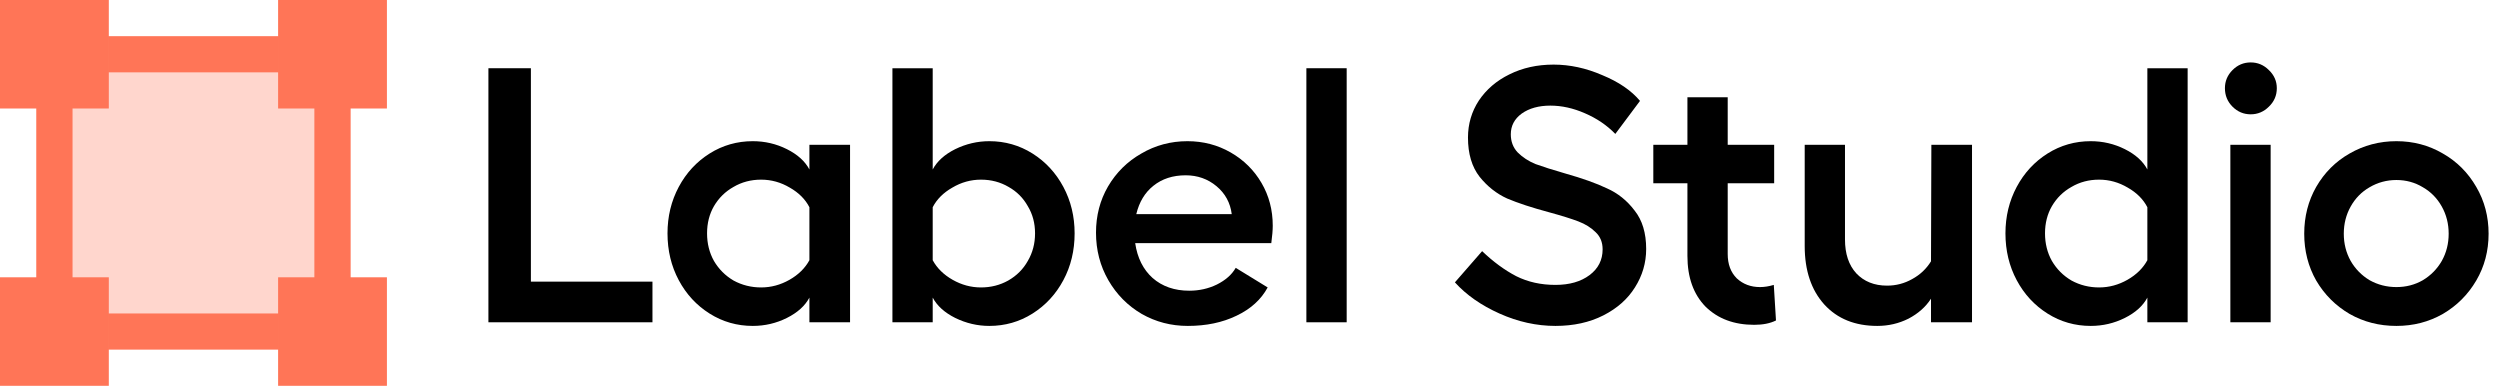
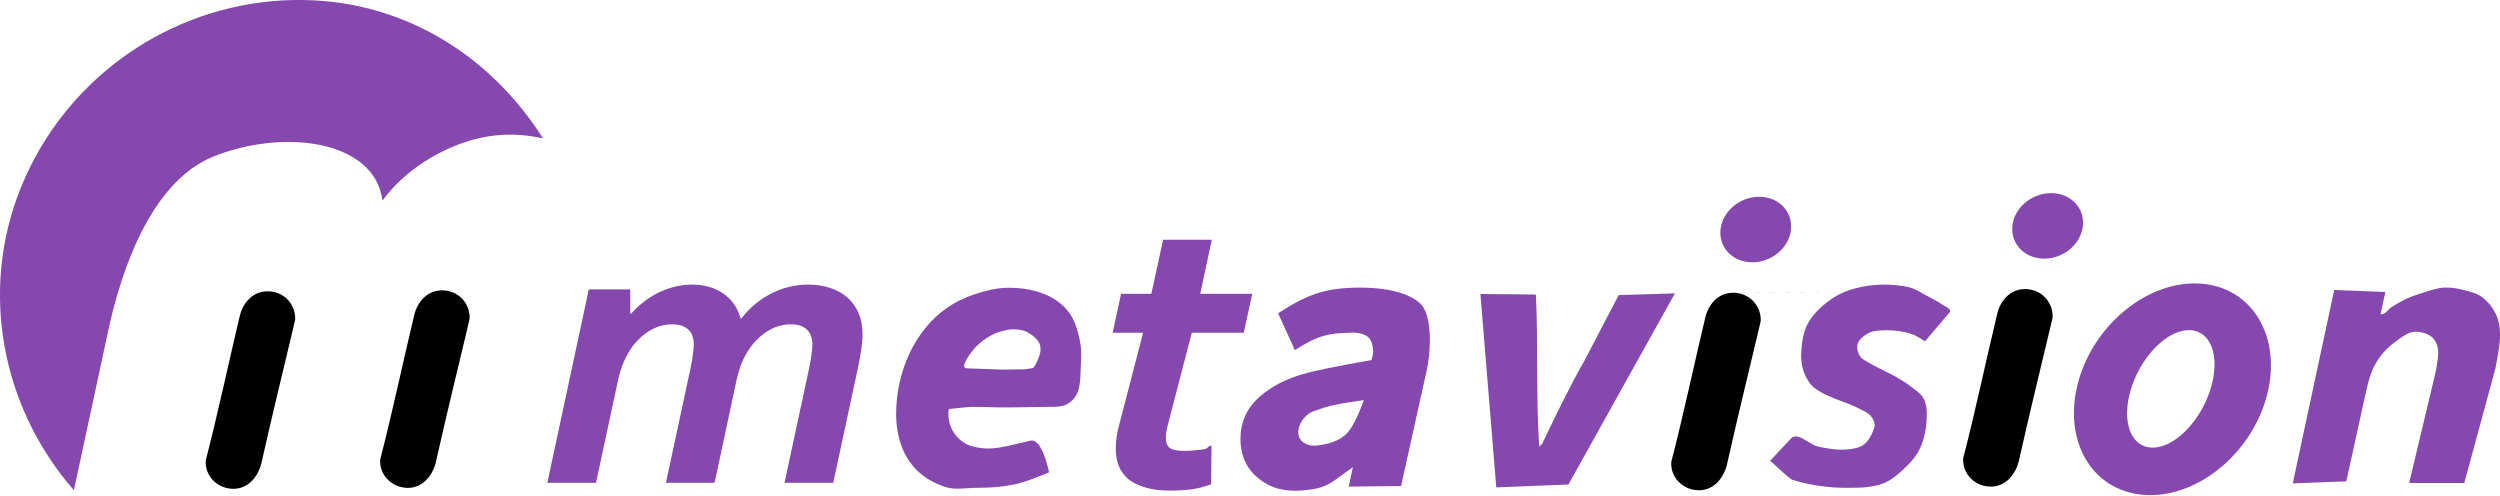
- <svg xmlns="http://www.w3.org/2000/svg" width="194" height="30" viewBox="0 0 194 30" fill="none">
-   <g clip-path="url(#clip0_3335_44667)">
-     <path d="M26.211 4.842H3.574V26.288H26.211V4.842Z" fill="#FFD6CD" />
-     <path fill-rule="evenodd" clip-rule="evenodd" d="M8.444 8.42H0V0H8.444V8.42ZM30.025 8.42H21.581V3.32022e-05H30.025V8.42ZM0 29.939H8.444V21.518H0V29.939ZM30.025 29.939H21.581V21.518H30.025V29.939ZM2.814 8.42H5.629V21.518H2.814V8.42ZM27.21 8.42H24.395V21.518H27.21V8.42ZM8.445 2.807H21.58V5.614H8.445V2.807ZM21.58 24.325H8.445V27.131H21.58V24.325Z" fill="#FF7557" />
-     <path d="M41.197 5.295V21.855H50.631V25.009H37.901V5.295H41.197Z" fill="currentColor" />
-     <path d="M65.964 25.009H62.81V23.094C62.472 23.732 61.89 24.258 61.064 24.671C60.238 25.084 59.355 25.291 58.417 25.291C57.196 25.291 56.079 24.972 55.065 24.333C54.051 23.695 53.253 22.831 52.671 21.742C52.089 20.653 51.798 19.442 51.798 18.109C51.798 16.795 52.089 15.593 52.671 14.504C53.253 13.415 54.051 12.552 55.065 11.913C56.079 11.275 57.196 10.956 58.417 10.956C59.355 10.956 60.238 11.162 61.064 11.575C61.89 11.988 62.472 12.514 62.81 13.152V11.237H65.964V25.009ZM54.868 18.109C54.868 18.898 55.046 19.611 55.403 20.25C55.779 20.888 56.286 21.395 56.924 21.77C57.581 22.127 58.295 22.305 59.064 22.305C59.834 22.305 60.566 22.108 61.261 21.714C61.956 21.32 62.472 20.813 62.81 20.193V16.081C62.491 15.462 61.984 14.955 61.289 14.56C60.595 14.147 59.853 13.941 59.064 13.941C58.276 13.941 57.562 14.129 56.924 14.504C56.286 14.861 55.779 15.358 55.403 15.997C55.046 16.616 54.868 17.32 54.868 18.109Z" fill="currentColor" />
-     <path d="M72.378 13.152C72.716 12.514 73.298 11.988 74.124 11.575C74.969 11.162 75.851 10.956 76.771 10.956C77.992 10.956 79.109 11.275 80.123 11.913C81.137 12.552 81.935 13.415 82.517 14.504C83.099 15.593 83.39 16.795 83.39 18.109C83.39 19.442 83.099 20.653 82.517 21.742C81.935 22.831 81.137 23.695 80.123 24.333C79.109 24.972 77.992 25.291 76.771 25.291C75.851 25.291 74.969 25.084 74.124 24.671C73.298 24.258 72.716 23.732 72.378 23.094V25.009H69.252V5.295H72.378V13.152ZM72.378 20.193C72.716 20.813 73.232 21.32 73.927 21.714C74.622 22.108 75.354 22.305 76.124 22.305C76.893 22.305 77.597 22.127 78.236 21.77C78.893 21.395 79.4 20.888 79.757 20.25C80.132 19.611 80.32 18.898 80.32 18.109C80.32 17.32 80.132 16.616 79.757 15.997C79.4 15.358 78.902 14.861 78.264 14.504C77.626 14.129 76.912 13.941 76.124 13.941C75.335 13.941 74.593 14.147 73.899 14.56C73.204 14.955 72.697 15.462 72.378 16.081V20.193Z" fill="currentColor" />
-     <path d="M92.175 25.291C90.879 25.291 89.687 24.981 88.598 24.361C87.509 23.723 86.646 22.85 86.007 21.742C85.369 20.634 85.05 19.405 85.05 18.053C85.05 16.738 85.359 15.546 85.979 14.476C86.617 13.387 87.481 12.533 88.57 11.913C89.659 11.275 90.851 10.956 92.147 10.956C93.367 10.956 94.484 11.247 95.498 11.829C96.512 12.411 97.31 13.199 97.892 14.194C98.474 15.19 98.765 16.297 98.765 17.518C98.765 17.856 98.728 18.306 98.653 18.869H88.091C88.26 20.015 88.711 20.916 89.443 21.573C90.194 22.23 91.142 22.559 92.288 22.559C93.057 22.559 93.771 22.399 94.428 22.08C95.104 21.742 95.592 21.31 95.892 20.785L98.371 22.305C97.864 23.244 97.057 23.977 95.949 24.502C94.86 25.028 93.602 25.291 92.175 25.291ZM95.583 16.616C95.47 15.734 95.076 15.011 94.4 14.448C93.724 13.885 92.926 13.603 92.006 13.603C91.011 13.603 90.175 13.875 89.499 14.42C88.842 14.945 88.401 15.678 88.176 16.616H95.583Z" fill="currentColor" />
-     <path d="M104.502 25.009H101.375V5.295H104.502V25.009Z" fill="currentColor" />
-     <path d="M120.561 5.013C121.819 5.013 123.077 5.285 124.335 5.83C125.612 6.356 126.588 7.022 127.264 7.829L125.349 10.392C124.692 9.716 123.903 9.181 122.983 8.787C122.082 8.393 121.19 8.196 120.308 8.196C119.407 8.196 118.665 8.402 118.083 8.815C117.52 9.228 117.238 9.763 117.238 10.421C117.238 10.984 117.417 11.453 117.773 11.829C118.149 12.204 118.609 12.505 119.153 12.73C119.717 12.936 120.486 13.181 121.463 13.462C122.796 13.838 123.875 14.223 124.701 14.617C125.546 14.992 126.26 15.565 126.842 16.335C127.443 17.086 127.743 18.081 127.743 19.32C127.743 20.39 127.452 21.385 126.87 22.305C126.307 23.207 125.49 23.93 124.42 24.474C123.35 25.018 122.11 25.291 120.702 25.291C119.238 25.291 117.792 24.972 116.365 24.333C114.938 23.695 113.783 22.887 112.901 21.911L115.013 19.489C115.877 20.315 116.759 20.963 117.661 21.432C118.562 21.883 119.576 22.108 120.702 22.108C121.791 22.108 122.674 21.855 123.35 21.348C124.026 20.841 124.363 20.174 124.363 19.348C124.363 18.804 124.185 18.363 123.828 18.025C123.472 17.668 123.021 17.386 122.477 17.18C121.932 16.973 121.181 16.738 120.223 16.476C118.89 16.119 117.801 15.762 116.957 15.405C116.13 15.03 115.417 14.467 114.816 13.716C114.215 12.946 113.915 11.932 113.915 10.674C113.915 9.623 114.197 8.665 114.76 7.801C115.342 6.938 116.13 6.262 117.126 5.774C118.139 5.267 119.285 5.013 120.561 5.013Z" fill="currentColor" />
-     <path d="M136.126 25.206C134.568 25.206 133.31 24.737 132.352 23.798C131.414 22.84 130.944 21.526 130.944 19.855V14.223H128.297V11.237H130.944V7.548H134.07V11.237H137.675V14.223H134.07V19.714C134.07 20.503 134.305 21.132 134.774 21.601C135.263 22.052 135.863 22.277 136.577 22.277C136.915 22.277 137.272 22.221 137.647 22.108L137.816 24.868C137.365 25.094 136.802 25.206 136.126 25.206Z" fill="currentColor" />
-     <path d="M149.846 23.178C149.433 23.817 148.851 24.333 148.1 24.727C147.349 25.103 146.541 25.291 145.678 25.291C143.95 25.291 142.58 24.737 141.566 23.629C140.552 22.503 140.045 20.991 140.045 19.095V11.237H143.171V18.588C143.171 19.696 143.462 20.569 144.044 21.207C144.645 21.845 145.443 22.165 146.438 22.165C147.133 22.165 147.78 21.996 148.381 21.658C149.001 21.32 149.489 20.86 149.846 20.278L149.874 11.237H153.028V25.009H149.846V23.178Z" fill="currentColor" />
-     <path d="M166.635 16.081C166.315 15.462 165.809 14.955 165.114 14.56C164.419 14.147 163.678 13.941 162.889 13.941C162.1 13.941 161.387 14.129 160.749 14.504C160.11 14.861 159.603 15.358 159.228 15.997C158.871 16.616 158.693 17.32 158.693 18.109C158.693 18.898 158.871 19.611 159.228 20.25C159.603 20.888 160.11 21.395 160.749 21.77C161.406 22.127 162.119 22.305 162.889 22.305C163.659 22.305 164.391 22.108 165.086 21.714C165.78 21.32 166.297 20.813 166.635 20.193V16.081ZM155.623 18.109C155.623 16.795 155.914 15.593 156.496 14.504C157.078 13.415 157.876 12.552 158.89 11.913C159.904 11.275 161.021 10.956 162.241 10.956C163.18 10.956 164.062 11.162 164.889 11.575C165.715 11.988 166.297 12.514 166.635 13.152V5.295H169.761V25.009H166.635V23.094C166.297 23.732 165.715 24.258 164.889 24.671C164.062 25.084 163.18 25.291 162.241 25.291C161.021 25.291 159.904 24.972 158.89 24.333C157.876 23.695 157.078 22.831 156.496 21.742C155.914 20.653 155.623 19.442 155.623 18.109Z" fill="currentColor" />
-     <path d="M176.202 11.237V25.009H173.076V11.237H176.202ZM174.654 4.844C175.198 4.844 175.667 5.041 176.062 5.436C176.475 5.83 176.681 6.299 176.681 6.844C176.681 7.407 176.475 7.886 176.062 8.28C175.667 8.674 175.198 8.871 174.654 8.871C174.109 8.871 173.64 8.674 173.245 8.28C172.851 7.886 172.654 7.407 172.654 6.844C172.654 6.299 172.851 5.83 173.245 5.436C173.64 5.041 174.109 4.844 174.654 4.844Z" fill="currentColor" />
-     <path d="M185.962 10.956C187.276 10.956 188.477 11.275 189.566 11.913C190.655 12.533 191.519 13.396 192.157 14.504C192.796 15.593 193.115 16.804 193.115 18.137C193.115 19.47 192.796 20.681 192.157 21.77C191.519 22.859 190.655 23.723 189.566 24.361C188.477 24.981 187.276 25.291 185.962 25.291C184.628 25.291 183.417 24.981 182.328 24.361C181.239 23.723 180.376 22.859 179.737 21.77C179.118 20.681 178.808 19.47 178.808 18.137C178.808 16.804 179.118 15.593 179.737 14.504C180.376 13.396 181.239 12.533 182.328 11.913C183.436 11.275 184.647 10.956 185.962 10.956ZM181.878 18.137C181.878 18.907 182.056 19.611 182.413 20.25C182.77 20.869 183.258 21.367 183.877 21.742C184.516 22.099 185.21 22.277 185.962 22.277C186.713 22.277 187.398 22.099 188.017 21.742C188.637 21.367 189.125 20.869 189.482 20.25C189.839 19.611 190.017 18.907 190.017 18.137C190.017 17.367 189.839 16.663 189.482 16.025C189.125 15.387 188.637 14.889 188.017 14.532C187.398 14.157 186.713 13.969 185.962 13.969C185.21 13.969 184.516 14.157 183.877 14.532C183.258 14.889 182.77 15.387 182.413 16.025C182.056 16.663 181.878 17.367 181.878 18.137Z" fill="currentColor" />
+ <svg xmlns="http://www.w3.org/2000/svg" width="66.603mm" height="13.19mm" viewBox="0 0 66.603 13.19">
+   <defs id="defs1" />
+   <g id="g36" style="display:inline;fill:none" transform="matrix(0.3439656,0,0,0.3439656,-0.3127667,20.70313)">
+     <path id="path25" style="display:inline;fill:#8448ae;fill-opacity:1;stroke:#000000;stroke-width:0" d="m -12.783,159.212 c -0.221,-0.17 -0.454,-0.324 -0.696,-0.462 -1.99,-1.131 -4.453,-1.063 -6.376,0.176 -1.923,1.239 -2.926,3.464 -2.682,5.72 l 2.46,-2.287 c 0.742,-0.69 2.382,-2.024 3.821,-1.677 1.439,0.347 2.681,1.467 2.396,2.481 l -0.008,0.026 c -0.022,0.072 -0.051,0.143 -0.086,0.212 0.568,-0.194 1.245,-0.216 1.897,-0.06 0.656,0.158 1.137,0.47 1.53,0.9 0.09,-1.96 -0.687,-3.827 -2.256,-5.029 z" transform="matrix(3.098422,-2.164397,2.164397,3.098422,-279.8977,-581.1415)" />
+     <path id="path26" style="display:inline;fill:#000000;fill-opacity:1;stroke:#000000;stroke-width:0" d="m 79.74,143.806 c -0.284,0.018 -0.472,0.254 -0.53,0.507 -0.236,0.985 -0.443,1.978 -0.697,2.958 -0.021,0.3 0.215,0.559 0.528,0.58 0.313,0.021 0.526,-0.213 0.608,-0.503 0.21,-0.938 0.438,-1.872 0.661,-2.807 0.014,-0.06 0.024,-0.102 0.035,-0.152 0.018,-0.257 -0.169,-0.562 -0.532,-0.584 -0.025,-0.002 -0.05,-0.002 -0.074,0 z" transform="matrix(3.779528,0,0,3.779528,-279.8977,-581.1415)" />
+     <path style="display:inline;fill:#000000;fill-opacity:1;stroke:#000000;stroke-width:0" d="m 83.352,143.785 c -0.012,0 -0.025,5.5e-4 -0.037,0.002 -0.284,0.018 -0.472,0.254 -0.53,0.507 -0.236,0.985 -0.443,1.978 -0.697,2.958 -0.021,0.3 0.215,0.559 0.528,0.58 0.313,0.021 0.526,-0.213 0.608,-0.503 0.21,-0.938 0.438,-1.872 0.661,-2.807 0.014,-0.06 0.024,-0.102 0.035,-0.152 0.018,-0.257 -0.169,-0.562 -0.532,-0.584 -0.012,-0.001 -0.025,-0.002 -0.037,-0.002 z" id="path28" transform="matrix(3.779528,0,0,3.779528,-279.8977,-581.1415)" />
+     <path d="m 104.298,-38.647 c 1.861,0 3.555,0.378 4.474,1.224 0.943,0.846 0.882,3.638 0.504,5.408 l -1.929,9.033 -3.977,0.045 0.317,-1.536 c -1.668,1.209 -1.857,1.66 -3.771,1.836 -0.873,0.08 -1.762,-0.012 -2.488,-0.35 -0.725,-0.363 -1.293,-0.858 -1.704,-1.487 -0.387,-0.653 -0.58,-1.39 -0.58,-2.212 0,-1.33 0.471,-2.43 1.414,-3.3 0.943,-0.894 2.2,-1.547 3.771,-1.958 1.571,-0.411 4.767,-0.982 4.767,-0.982 0,0 0.147,-0.468 0.13,-0.708 -0.028,-0.386 -0.093,-0.837 -0.371,-1.096 -0.376,-0.35 -0.971,-0.378 -1.475,-0.356 -1.435,0.061 -2.193,0.11 -4.103,1.368 l -1.27,-2.897 c 2.321,-1.596 3.753,-2.033 6.292,-2.033 z m -4.714,11.747 c 0.156,0.53 0.782,0.817 1.446,0.714 0.907,-0.14 1.55,-0.339 2.113,-0.865 0.731,-0.682 1.366,-2.713 1.366,-2.713 -2.168,0.322 -2.649,0.446 -3.791,0.866 -0.763,0.281 -1.352,1.258 -1.134,1.997 z" id="text36" style="font-size:36.263px;line-height:0;font-family:Dubai;-inkscape-font-specification:'Dubai, Normal';letter-spacing:0px;display:inline;fill:#8448ae;fill-opacity:1;stroke:#000000;stroke-width:0" transform="matrix(1.019367,0,0,0.9810013,3.3070866e-6,-3.1496074e-7)" aria-label="a" />
+     <path style="display:inline;fill:#000000;fill-opacity:1;stroke:#000000;stroke-width:0" d="m 115.792,143.759 c -0.012,0 -0.025,6.1e-4 -0.037,0.002 -0.284,0.018 -0.472,0.254 -0.53,0.507 -0.236,0.985 -0.443,1.978 -0.697,2.958 -0.021,0.3 0.215,0.559 0.528,0.58 0.313,0.021 0.526,-0.213 0.608,-0.503 0.21,-0.938 0.438,-1.872 0.661,-2.807 0.014,-0.06 0.024,-0.102 0.035,-0.152 0.018,-0.257 -0.17,-0.562 -0.532,-0.584 -0.012,-10e-4 -0.025,-0.002 -0.037,-0.002 z" id="path32" transform="matrix(3.779528,0,0,3.779528,-279.8977,-581.1415)" />
+     <path style="display:inline;fill:#8448ae;fill-opacity:1;stroke:#000000;stroke-width:0" d="m 116.323,141.793 c -0.362,0.003 -0.692,0.253 -0.772,0.587 -0.088,0.367 0.156,0.703 0.546,0.75 0.39,0.048 0.778,-0.21 0.869,-0.577 l 0.002,-0.009 c 0.085,-0.367 -0.161,-0.701 -0.551,-0.746 -0.031,-0.004 -0.062,-0.005 -0.093,-0.005 z" id="path31" transform="matrix(3.779528,0,0,3.779528,-279.8977,-581.1415)" />
+     <path style="display:inline;fill:#000000;fill-opacity:1;stroke:#000000;stroke-width:0" d="m 109.81,143.834 c -0.012,0 -0.025,6.1e-4 -0.037,0.002 -0.284,0.018 -0.472,0.254 -0.53,0.507 -0.236,0.985 -0.443,1.978 -0.697,2.958 -0.021,0.3 0.215,0.559 0.528,0.58 0.313,0.021 0.526,-0.213 0.608,-0.503 0.21,-0.938 0.438,-1.872 0.661,-2.807 0.014,-0.06 0.024,-0.102 0.035,-0.152 0.018,-0.257 -0.17,-0.562 -0.532,-0.584 -0.012,-0.001 5.494,-0.025 5.482,-0.025 z" id="path30" transform="matrix(3.779528,0,0,3.779528,-279.8977,-581.1415)" />
+     <path style="display:inline;fill:#8448ae;fill-opacity:1;stroke:#000000;stroke-width:0" d="m 110.341,141.868 c -0.362,0.003 -0.692,0.253 -0.772,0.587 -0.088,0.367 0.156,0.703 0.546,0.75 0.39,0.048 0.778,-0.21 0.869,-0.577 l 0.002,-0.009 c 0.085,-0.367 -0.161,-0.701 -0.551,-0.746 -0.031,-0.004 -0.062,-0.005 -0.093,-0.005 z" id="path29" transform="matrix(3.779528,0,0,3.779528,-279.8977,-581.1415)" />
+     <path id="path33" style="display:inline;fill:#8448ae;fill-opacity:1;stroke:#000000;stroke-width:0" d="m 149.475,146.764 a 2.216,1.966 90 0 0 -2.086,2.064 2.216,1.966 90 0 0 1.824,2.358 2.216,1.966 90 0 0 2.099,-2.047 l 0.002,-0.032 a 2.216,1.966 90 0 0 -1.838,-2.344 z m -0.082,0.975 a 0.808,1.24 9.702 0 1 0.399,0.131 0.808,1.24 9.702 0 1 0.199,1.649 l -0.007,0.016 a 0.808,1.24 9.702 0 1 -1.148,0.525 0.808,1.24 9.702 0 1 -0.191,-1.654 0.808,1.24 9.702 0 1 0.747,-0.667 z" transform="matrix(3.779528,0,-0.7746806,3.699283,-279.8977,-581.1415)" />
+     <path d="m 57.382,-36.122 c 0.65,-0.859 1.415,-1.514 2.295,-1.965 0.88,-0.461 1.813,-0.692 2.798,-0.692 0.618,0 1.179,0.089 1.682,0.267 0.503,0.168 0.938,0.419 1.304,0.754 0.367,0.335 0.65,0.744 0.849,1.226 0.199,0.482 0.299,1.037 0.299,1.666 0,0.388 -0.037,0.817 -0.11,1.289 -0.073,0.472 -0.157,0.943 -0.251,1.415 l -1.87,8.99 H 60.666 l 1.855,-8.927 c 0.105,-0.503 0.173,-0.906 0.204,-1.21 0.042,-0.304 0.063,-0.561 0.063,-0.77 0,-0.22 -0.031,-0.424 -0.094,-0.613 -0.052,-0.189 -0.141,-0.351 -0.267,-0.487 -0.126,-0.147 -0.293,-0.262 -0.503,-0.346 -0.21,-0.084 -0.466,-0.126 -0.77,-0.126 -0.629,0 -1.221,0.178 -1.776,0.534 -0.555,0.356 -1.032,0.843 -1.43,1.462 -0.21,0.314 -0.393,0.671 -0.55,1.069 -0.157,0.398 -0.293,0.875 -0.409,1.43 l -1.65,7.984 h -3.709 l 1.855,-8.927 c 0.105,-0.503 0.173,-0.906 0.204,-1.21 0.042,-0.304 0.063,-0.561 0.063,-0.77 0,-0.22 -0.031,-0.424 -0.094,-0.613 -0.052,-0.189 -0.141,-0.351 -0.267,-0.487 -0.126,-0.147 -0.293,-0.262 -0.503,-0.346 -0.21,-0.084 -0.466,-0.126 -0.77,-0.126 -0.576,0 -1.126,0.152 -1.65,0.456 -0.513,0.304 -0.969,0.723 -1.367,1.257 -0.251,0.346 -0.472,0.744 -0.66,1.194 -0.189,0.44 -0.346,0.959 -0.472,1.556 l -1.666,8.016 h -3.709 l 3.159,-15.229 h 3.159 v 1.917 h 0.063 c 0.251,-0.304 0.545,-0.592 0.88,-0.864 0.335,-0.283 0.697,-0.529 1.084,-0.739 0.398,-0.21 0.823,-0.377 1.273,-0.503 0.451,-0.126 0.917,-0.189 1.399,-0.189 0.933,0 1.724,0.231 2.373,0.692 0.65,0.451 1.095,1.105 1.336,1.965 z m 22.668,1.897 c -0.204,-0.347 -0.533,-0.621 -0.882,-0.808 -0.27,-0.145 -0.584,-0.202 -0.888,-0.218 -0.35,-0.019 -0.554,-0.005 -1.043,0.14 -0.489,0.145 -0.483,0.145 -0.869,0.353 -0.411,0.222 -0.778,0.525 -1.11,0.869 -0.389,0.403 -1.286,1.68 -0.727,1.701 l 2.725,0.101 1.703,-0.024 0.598,-0.088 c 0.155,-0.023 0.414,-0.644 0.534,-1.006 0.055,-0.165 0.086,-0.343 0.079,-0.518 -0.007,-0.172 -0.034,-0.354 -0.121,-0.502 z m 3.089,3.354 c -0.054,0.281 -0.107,0.576 -0.257,0.817 -0.19,0.305 -0.369,0.524 -0.778,0.733 -0.41,0.209 -1.219,0.167 -1.417,0.169 l -2.961,0.043 c -1.015,0.015 -1.303,-0.042 -2.843,-0.042 -0.178,0 -1.697,0.164 -1.697,0.164 0,0 -0.142,0.646 0.149,1.421 0.168,0.409 0.403,0.744 0.707,1.006 0.314,0.262 0.496,0.388 0.936,0.514 0.44,0.115 0.759,0.173 1.303,0.173 0.817,0 2.234,-0.42 3.135,-0.619 0.901,-0.199 1.405,2.499 1.405,2.499 -0.65,0.262 -1.87,0.805 -2.708,0.962 -0.828,0.168 -1.713,0.251 -2.656,0.251 -1.121,0 -1.813,0.207 -2.641,-0.096 -0.828,-0.304 -1.514,-0.728 -2.059,-1.273 -0.534,-0.555 -0.933,-1.21 -1.194,-1.965 -0.262,-0.754 -0.393,-1.587 -0.393,-2.499 0,-0.807 0.084,-1.608 0.251,-2.405 0.168,-0.796 0.414,-1.556 0.739,-2.279 0.325,-0.733 0.728,-1.409 1.21,-2.027 0.482,-0.629 1.037,-1.168 1.666,-1.619 0.639,-0.461 1.352,-0.823 2.137,-1.084 0.786,-0.262 1.64,-0.505 2.562,-0.505 0.807,0 1.535,0.1 2.185,0.299 0.65,0.199 1.2,0.482 1.65,0.849 0.461,0.356 0.817,0.791 1.069,1.304 0.251,0.513 0.478,1.311 0.577,1.999 0.098,0.681 0.035,1.377 0.011,2.064 -0.014,0.383 -0.015,0.77 -0.087,1.146 z m 12.517,-4.117 h -3.961 l -1.816,7.213 c -0.058,0.229 -0.094,0.435 -0.126,0.613 -0.021,0.168 -0.031,0.314 -0.031,0.44 0,0.388 0.105,0.66 0.314,0.817 0.21,0.147 0.576,0.22 1.1,0.22 0.356,0 0.812,-0.037 1.367,-0.11 0.555,-0.084 0.254,-0.21 0.694,-0.315 l -0.029,3.064 c -0.503,0.136 -0.838,0.305 -1.435,0.378 -0.587,0.073 -1.142,0.11 -1.666,0.11 -0.723,0 -1.346,-0.079 -1.87,-0.236 -0.524,-0.147 -0.959,-0.361 -1.304,-0.644 -0.335,-0.283 -0.587,-0.629 -0.754,-1.037 -0.157,-0.409 -0.236,-0.87 -0.236,-1.383 0,-0.178 0.01,-0.388 0.031,-0.629 0.021,-0.251 0.068,-0.55 0.141,-0.896 l 1.911,-7.606 h -2.322 l 0.644,-3.065 h 2.306 l 0.896,-4.259 h 3.709 l -0.88,4.259 h 3.961 z m 22.256,-3.01 c 0.187,4.08 -0.007,7.769 0.252,11.971 l 0.225,-0.217 c 0.754,-1.655 2.283,-4.897 3.195,-6.49 l 2.636,-5.22 4.283,-0.135 -8.112,15.05 -5.497,0.225 -1.209,-15.229 z m 25.811,10.331 c 0,-0.314 -0.129,-0.556 -0.299,-0.77 -0.194,-0.245 -0.502,-0.366 -0.77,-0.519 -0.255,-0.145 -0.525,-0.26 -0.792,-0.377 -0.363,-0.159 -0.739,-0.282 -1.103,-0.44 -0.372,-0.162 -0.754,-0.306 -1.1,-0.519 -0.283,-0.173 -0.575,-0.353 -0.789,-0.612 -0.276,-0.334 -0.474,-0.744 -0.599,-1.164 -0.132,-0.443 -0.169,-0.919 -0.144,-1.382 0.042,-0.761 0.143,-1.557 0.487,-2.232 0.382,-0.748 1.012,-1.359 1.673,-1.858 0.566,-0.427 1.179,-0.728 1.902,-0.927 0.723,-0.21 1.483,-0.314 2.279,-0.314 0.451,0 1.408,0.069 1.939,0.229 0.531,0.16 0.828,0.401 1.227,0.618 0.4,0.217 0.866,0.461 1.17,0.683 0.304,0.222 0.679,0.319 0.671,0.604 l -1.92,2.335 c 0,0 -0.618,-0.434 -0.967,-0.558 -0.634,-0.225 -1.318,-0.324 -1.989,-0.314 -0.485,0.007 -1.017,0.012 -1.432,0.272 -0.36,0.226 -0.777,0.558 -0.777,1.029 0,0.283 0.073,0.512 0.204,0.723 0.099,0.158 0.183,0.221 0.414,0.368 0.241,0.147 0.487,0.295 0.736,0.432 0.29,0.161 0.59,0.304 0.883,0.459 0.225,0.119 0.456,0.229 0.674,0.36 0.416,0.249 0.834,0.501 1.21,0.81 0.347,0.286 0.759,0.546 0.957,0.957 0.255,0.529 0.246,1.171 0.207,1.761 -0.051,0.789 -0.228,1.592 -0.58,2.295 -0.307,0.614 -0.795,1.123 -1.291,1.587 -0.428,0.4 -0.891,0.797 -1.431,1.006 -0.88,0.34 -1.771,0.346 -2.798,0.346 -0.576,0 -1.121,-0.031 -1.635,-0.094 -0.513,-0.063 -0.98,-0.141 -1.399,-0.236 -0.409,-0.094 -0.77,-0.194 -1.084,-0.299 -0.304,-0.105 -1.529,-1.406 -1.707,-1.49 l 1.597,-1.763 c 0.506,-0.558 1.388,0.487 2.09,0.644 0.712,0.147 1.435,0.288 2.153,0.22 0.454,-0.043 0.951,-0.106 1.313,-0.392 0.407,-0.32 0.633,-0.852 0.802,-1.35 0.014,-0.04 0.015,-0.127 0.015,-0.127 z m 35.931,4.38 -4.078,0.159 3.159,-15.229 3.897,0.159 -0.369,1.759 h 0.032 c 0.387,0 0.537,-0.4 0.819,-0.579 0.386,-0.245 0.78,-0.482 1.193,-0.675 0.377,-0.176 0.771,-0.314 1.167,-0.439 0.526,-0.166 1.052,-0.377 1.601,-0.411 0.533,-0.033 1.073,0.063 1.589,0.204 0.488,0.133 1.001,0.26 1.399,0.596 0.409,0.335 0.728,0.744 0.959,1.226 0.231,0.482 0.346,1.037 0.346,1.666 0,0.388 -0.037,0.817 -0.11,1.289 -0.073,0.472 -0.157,0.943 -0.251,1.415 l -2.362,8.99 h -4.201 l 2.01,-8.701 c 0.074,-0.322 0.11,-0.613 0.141,-0.864 0.042,-0.262 0.063,-0.482 0.063,-0.66 0,-0.534 -0.152,-0.948 -0.456,-1.242 -0.293,-0.293 -0.891,-0.475 -1.367,-0.44 -0.425,0.031 -0.806,0.312 -1.154,0.565 -0.635,0.461 -1.21,0.985 -1.65,1.697 -0.084,0.136 -0.168,0.283 -0.251,0.44 -0.073,0.157 -0.147,0.335 -0.22,0.534 -0.073,0.199 -0.147,0.43 -0.22,0.692 -0.063,0.251 -0.131,0.55 -0.204,0.896 z" id="text27" style="font-style:italic;font-weight:bold;font-size:32.188px;line-height:0;font-family:Corbel;-inkscape-font-specification:'Corbel, Bold Italic';letter-spacing:0px;fill:#8448ae;fill-opacity:1;stroke:#000000;stroke-width:0" aria-label="metavision" transform="scale(1.016598,0.9836728)" />
  </g>
</svg>
